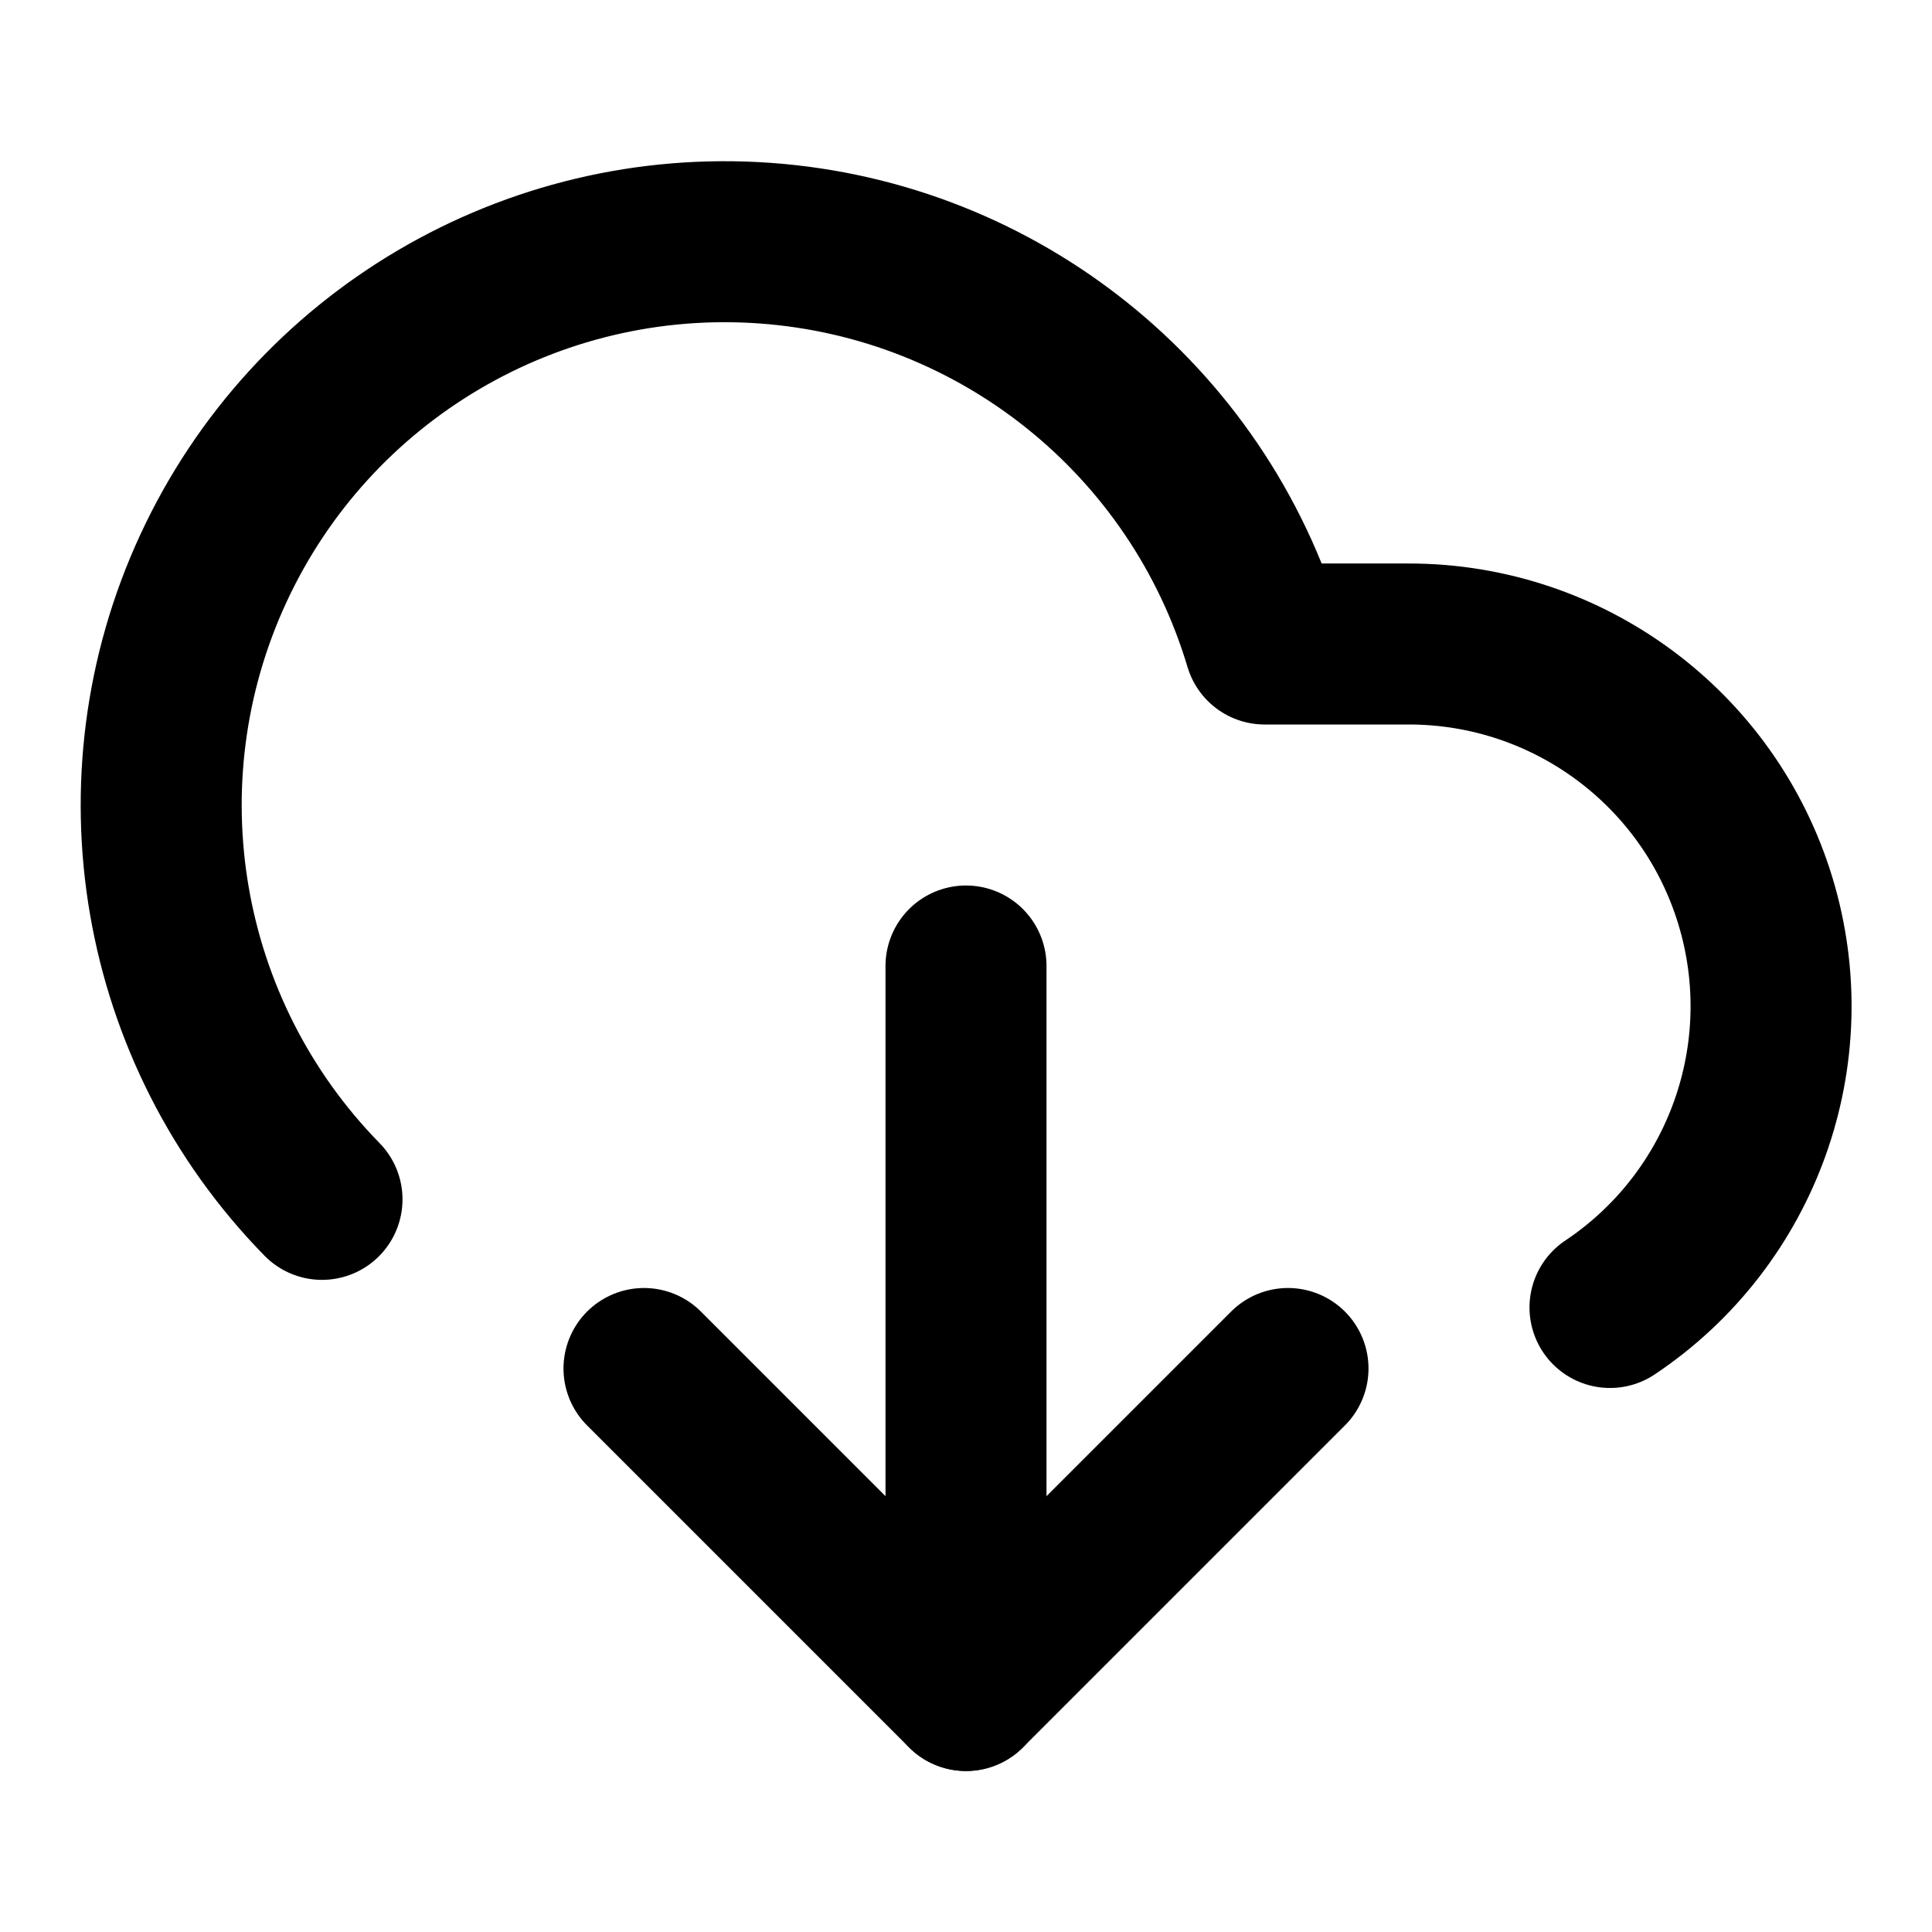
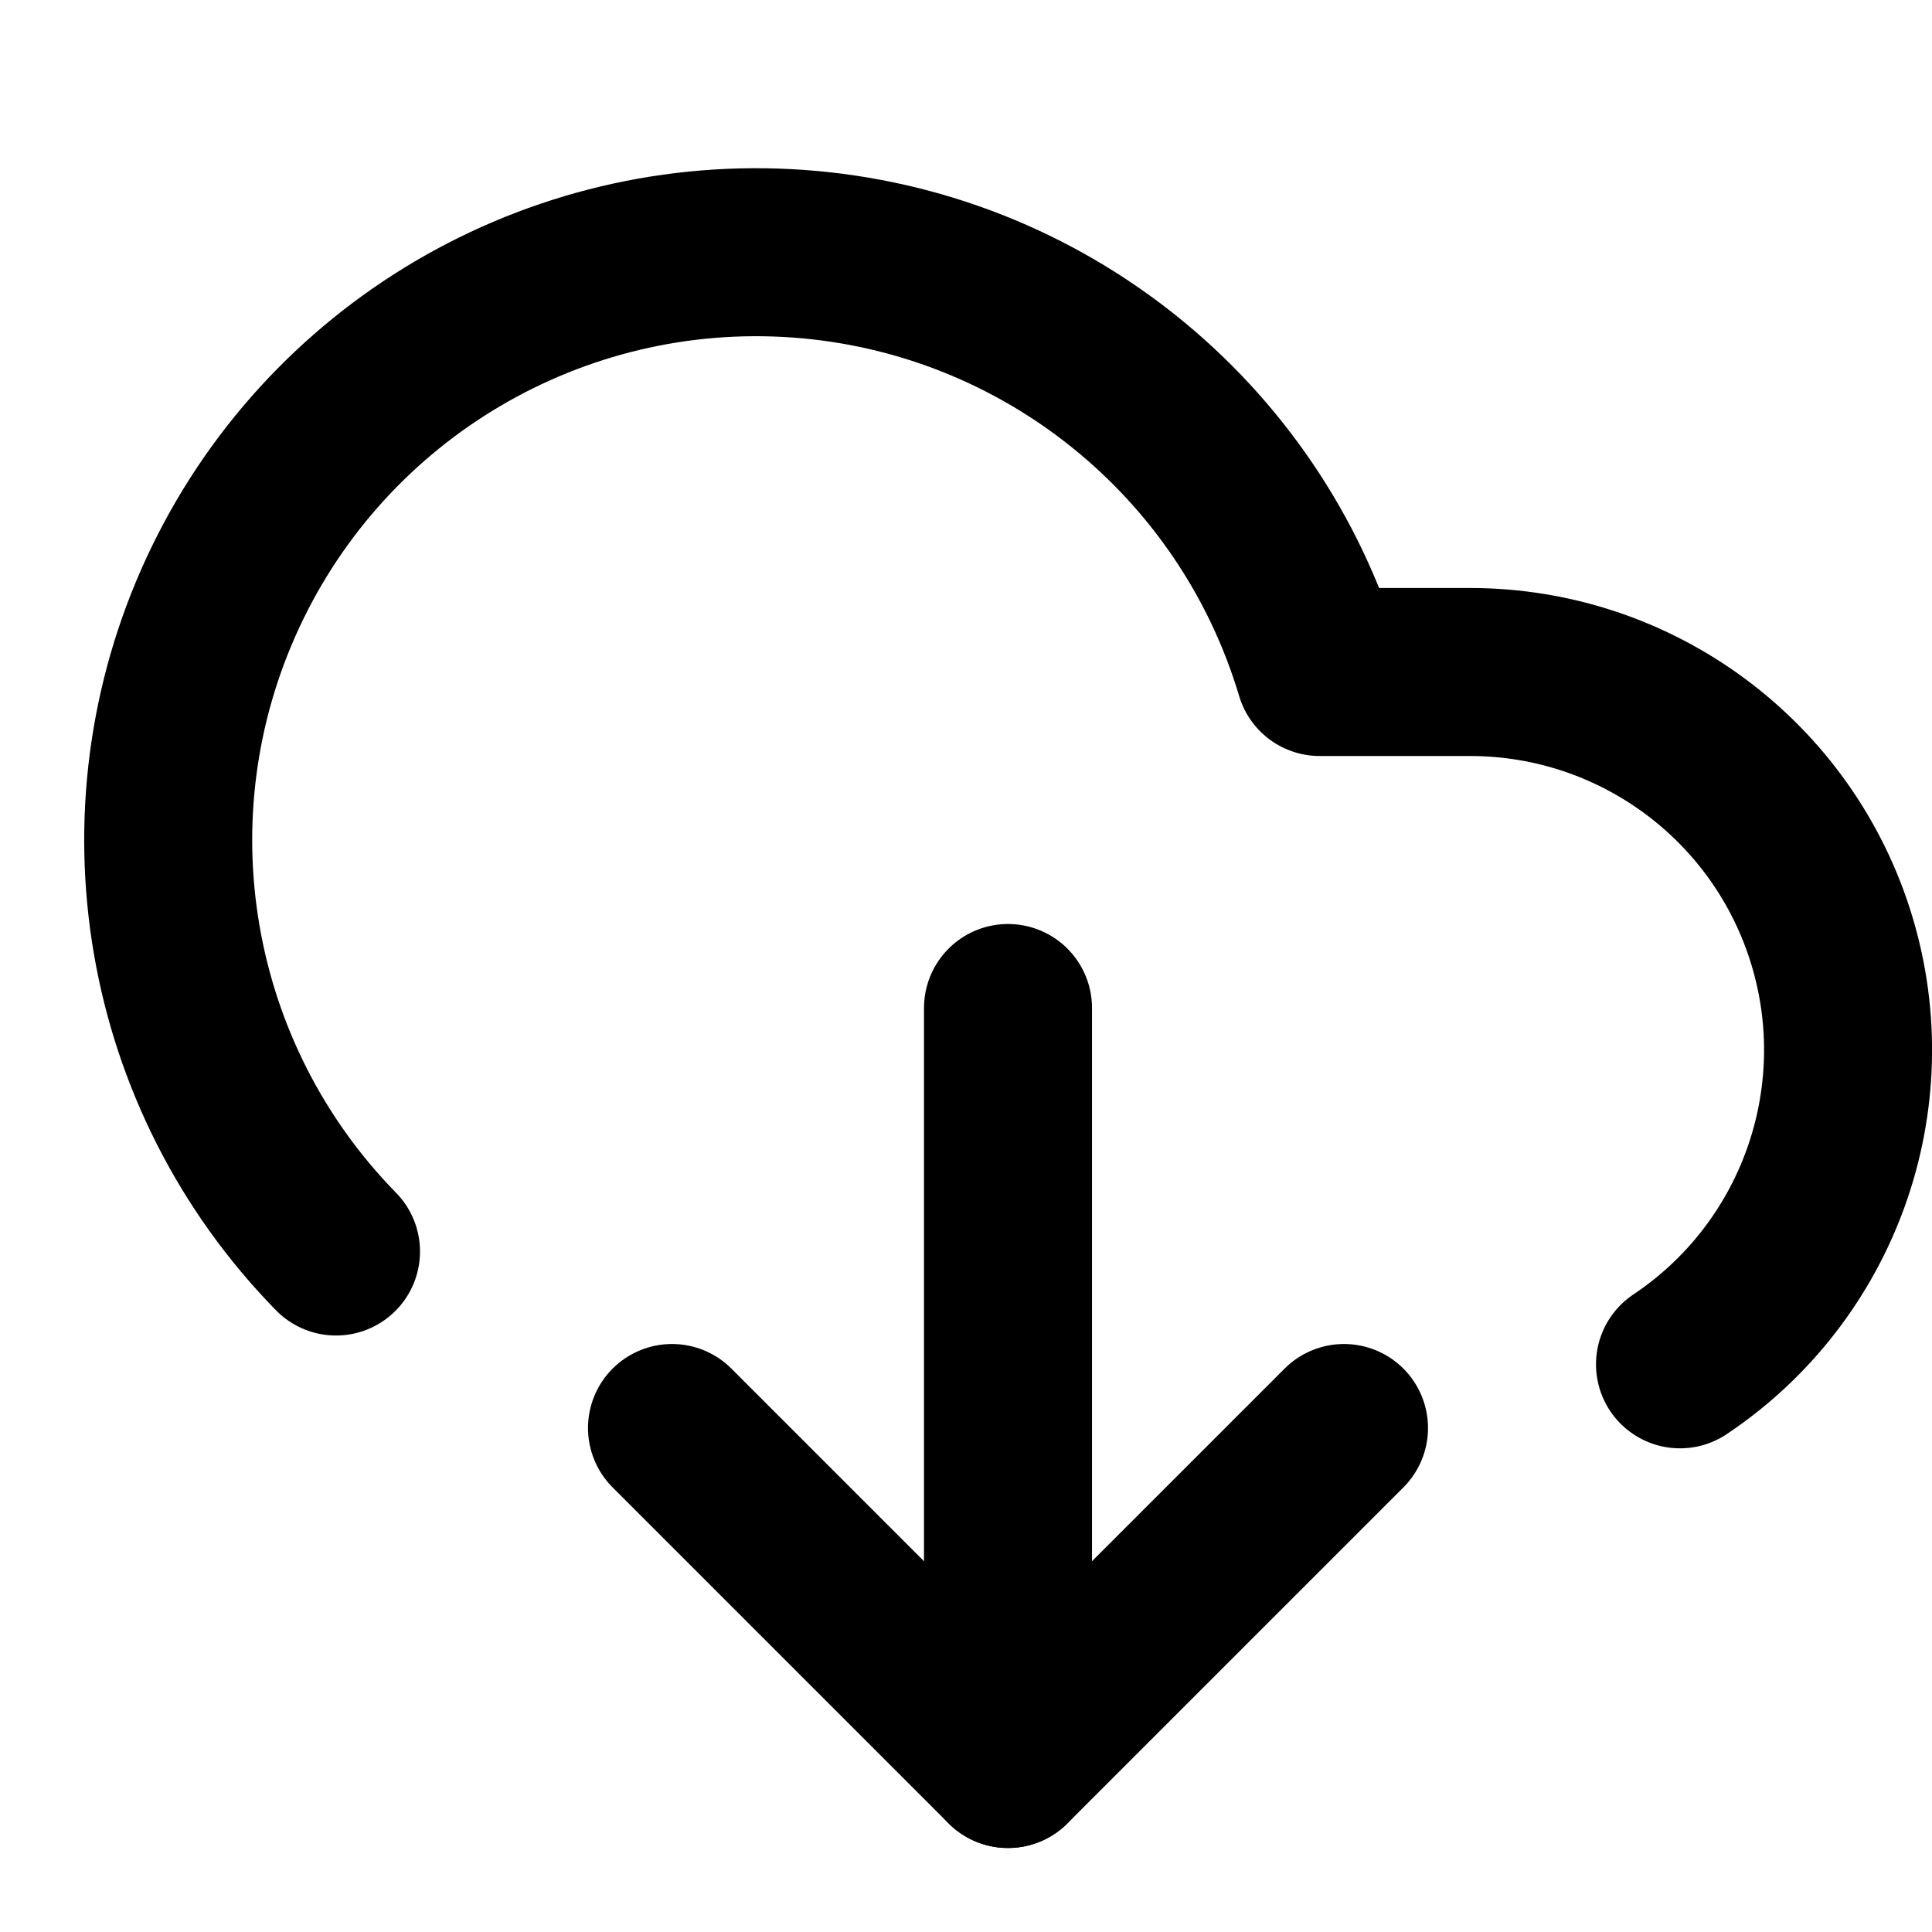
- <svg xmlns="http://www.w3.org/2000/svg" viewBox="0 0 24 24" fill="none" stroke="currentColor" stroke-width="2" stroke-linecap="round" stroke-linejoin="round">
+ <svg xmlns="http://www.w3.org/2000/svg" viewBox="0 0 23 23" fill="none" stroke="currentColor" stroke-width="2" stroke-linecap="round" stroke-linejoin="round">
  <path d="M4 14.899A7 7 0 1 1 15.71 8h1.79a4.5 4.5 0 0 1 2.5 8.242" />
  <path d="M12 12v9" />
  <path d="m8 17 4 4 4-4" />
</svg>
